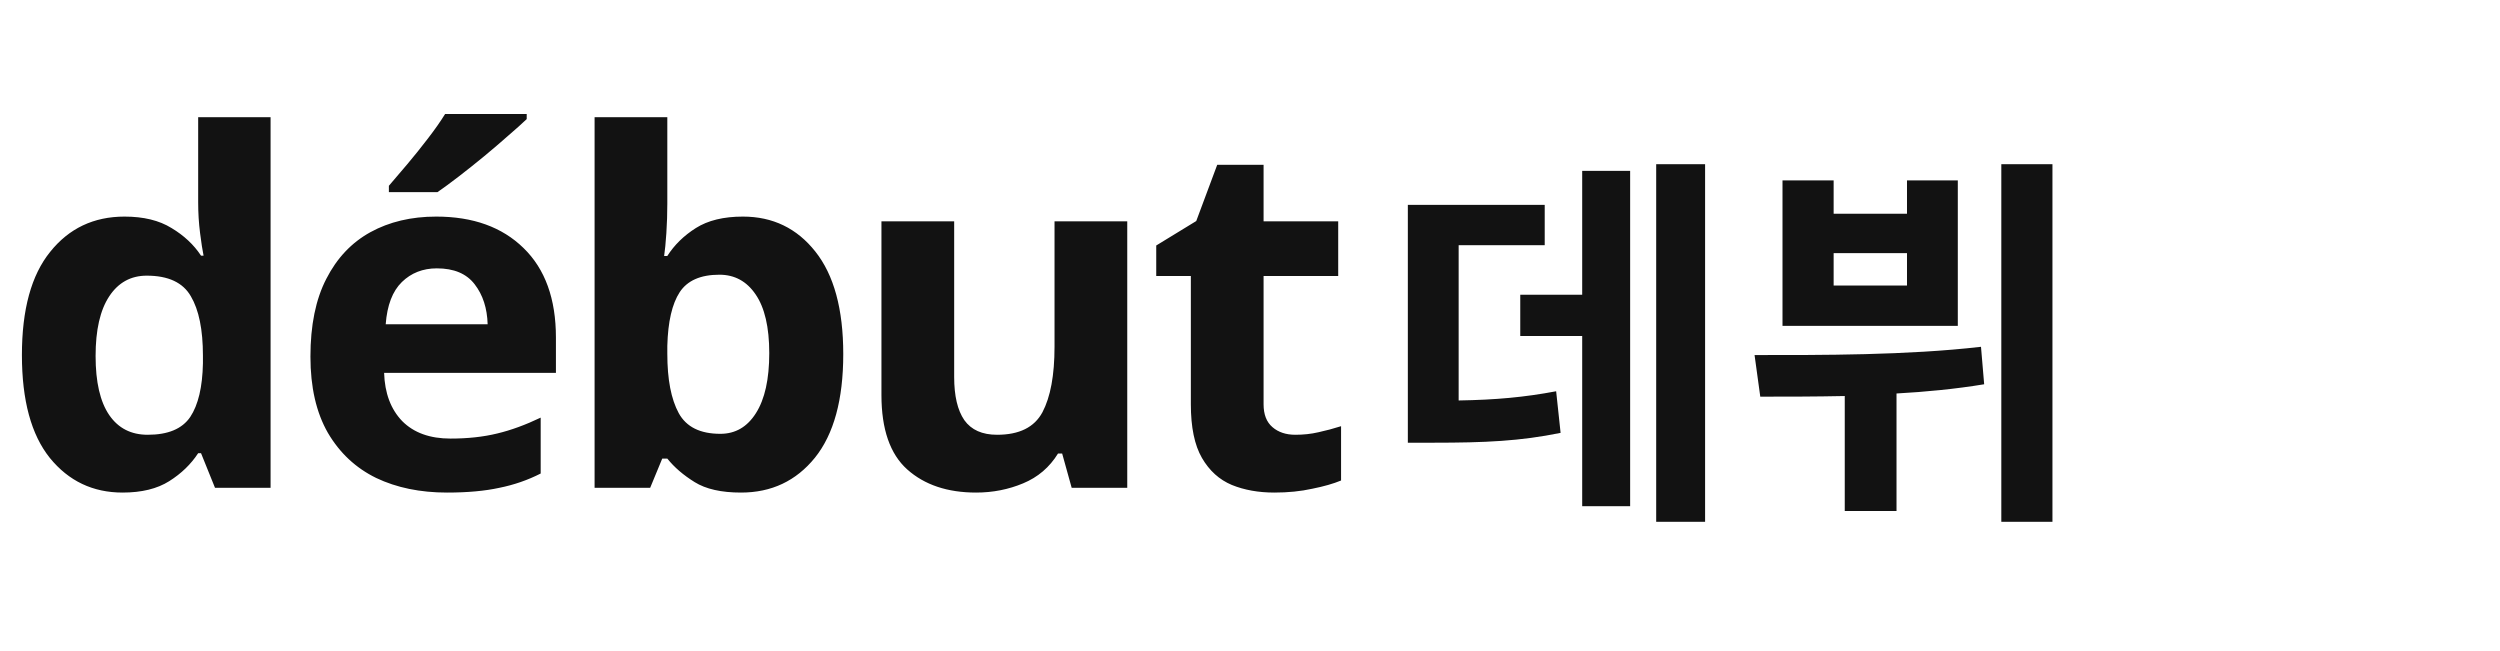
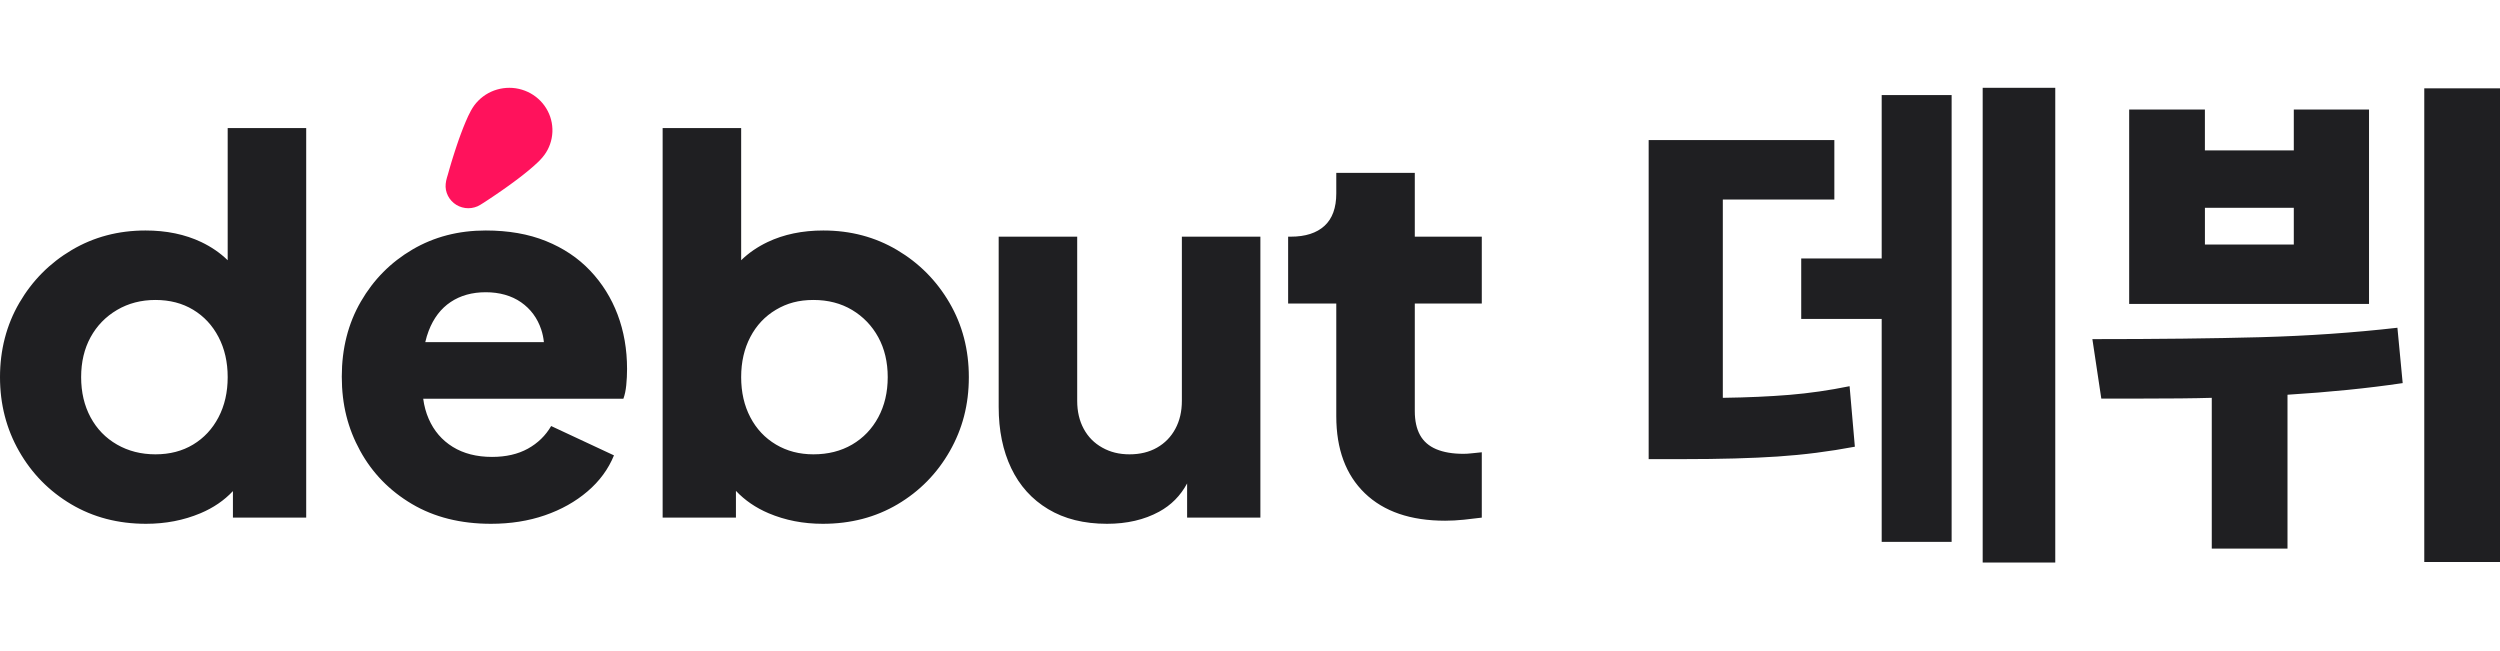
- <svg xmlns="http://www.w3.org/2000/svg" width="123" height="32" viewBox="0 0 123 32" role="img" aria-label="데뷔 DEBUT">
-   <text x="0" y="24" font-family="Pretendard, 'Apple SD Gothic Neo', sans-serif" font-size="24" font-weight="800" letter-spacing="-1" fill="#121212">début</text>
-   <text x="68" y="24" font-family="Pretendard, 'Apple SD Gothic Neo', sans-serif" font-size="19" font-weight="700" fill="#121212">데뷔</text>
+ <svg xmlns="http://www.w3.org/2000/svg" width="123" height="32" viewBox="0 0 123 32" fill="none" role="img" aria-label="데뷔">
+   <path d="M117.953 16.126L118.212 18.849C116.496 19.103 114.606 19.293 112.545 19.421V26.99H108.819V19.573C107.973 19.599 106.74 19.611 105.118 19.611H103.384L102.945 16.685C106.127 16.685 108.886 16.653 111.219 16.59C113.552 16.526 115.798 16.371 117.954 16.125L117.953 16.126ZM40.019 22.353C40.74 22.353 41.375 22.193 41.925 21.872C42.474 21.551 42.903 21.104 43.212 20.53C43.521 19.956 43.676 19.298 43.676 18.555C43.676 17.813 43.521 17.159 43.212 16.593C42.903 16.028 42.474 15.581 41.925 15.251C41.375 14.922 40.74 14.758 40.019 14.758C39.298 14.758 38.718 14.918 38.178 15.239C37.637 15.56 37.216 16.006 36.916 16.581C36.615 17.155 36.465 17.813 36.465 18.555C36.465 19.298 36.615 19.956 36.916 20.53C37.216 21.104 37.637 21.551 38.178 21.872C38.718 22.193 39.332 22.353 40.019 22.353ZM7.648 22.353C8.352 22.353 8.97 22.193 9.502 21.872C10.035 21.551 10.451 21.104 10.751 20.53C11.052 19.956 11.202 19.298 11.202 18.555C11.202 17.813 11.052 17.155 10.751 16.581C10.451 16.006 10.035 15.56 9.502 15.239C8.97 14.918 8.352 14.758 7.648 14.758C6.945 14.758 6.314 14.922 5.756 15.251C5.197 15.581 4.764 16.028 4.455 16.593C4.146 17.159 3.992 17.813 3.992 18.555C3.992 19.298 4.146 19.956 4.455 20.53C4.764 21.104 5.197 21.551 5.756 21.872C6.314 22.193 6.945 22.353 7.648 22.353ZM20.923 16.834C20.968 16.638 21.024 16.452 21.091 16.277C21.331 15.652 21.692 15.18 22.173 14.859C22.654 14.538 23.229 14.378 23.898 14.378C24.568 14.378 25.165 14.543 25.637 14.872C26.108 15.201 26.439 15.648 26.628 16.213C26.694 16.41 26.737 16.617 26.76 16.834H20.924H20.923ZM51.569 25.049C52.367 25.53 53.333 25.771 54.466 25.771C55.444 25.771 56.298 25.573 57.028 25.176C57.62 24.854 58.079 24.391 58.406 23.785V25.467H62.011V11.644H58.148V19.72C58.148 20.244 58.041 20.703 57.826 21.1C57.612 21.497 57.311 21.804 56.925 22.024C56.539 22.244 56.088 22.353 55.573 22.353C55.058 22.353 54.629 22.244 54.234 22.024C53.839 21.804 53.534 21.497 53.32 21.1C53.105 20.703 52.998 20.244 52.998 19.72V11.644H49.135V20.024C49.135 21.171 49.341 22.176 49.753 23.037C50.165 23.898 50.77 24.569 51.569 25.049ZM20.267 24.796C21.366 25.446 22.662 25.771 24.155 25.771C25.116 25.771 26.001 25.632 26.808 25.353C27.614 25.075 28.314 24.682 28.906 24.176C29.499 23.67 29.932 23.079 30.207 22.404L27.117 20.961C26.842 21.433 26.46 21.804 25.971 22.075C25.481 22.345 24.894 22.48 24.207 22.48C23.451 22.48 22.808 22.315 22.275 21.986C21.743 21.657 21.348 21.197 21.091 20.606C20.958 20.302 20.869 19.973 20.822 19.619H30.67C30.739 19.433 30.786 19.209 30.812 18.948C30.838 18.686 30.851 18.421 30.851 18.15C30.851 17.188 30.696 16.298 30.387 15.479C30.078 14.661 29.627 13.939 29.035 13.315C28.443 12.69 27.717 12.205 26.859 11.859C26.001 11.512 25.013 11.34 23.898 11.34C22.558 11.34 21.357 11.652 20.292 12.277C19.228 12.901 18.382 13.753 17.756 14.834C17.129 15.914 16.816 17.146 16.816 18.53C16.816 19.914 17.116 21.079 17.717 22.176C18.318 23.273 19.168 24.146 20.267 24.796ZM112.855 12.03V10.223H108.482V12.03H112.855ZM71.101 25.619C69.402 25.619 68.084 25.168 67.148 24.265C66.213 23.361 65.745 22.1 65.745 20.48V14.935H63.376V11.644H63.504C64.225 11.644 64.779 11.466 65.165 11.112C65.552 10.757 65.745 10.226 65.745 9.517V8.504H69.608V11.644H72.904V14.935H69.608V20.226C69.608 20.699 69.693 21.092 69.865 21.404C70.037 21.716 70.303 21.948 70.663 22.1C71.024 22.252 71.47 22.328 72.002 22.328C72.123 22.328 72.26 22.32 72.415 22.302C72.569 22.285 72.732 22.269 72.904 22.252V25.467C72.646 25.501 72.355 25.535 72.028 25.569C71.702 25.602 71.393 25.619 71.101 25.619ZM84.763 9.816H90.25V6.89H81.114V22.589H82.796C84.634 22.589 86.189 22.546 87.461 22.461C88.734 22.377 90 22.215 91.259 21.978L91 19.001C90 19.205 89.014 19.347 88.043 19.427C87.072 19.507 85.979 19.556 84.763 19.573V9.816ZM40.482 25.771C39.521 25.771 38.633 25.598 37.817 25.252C37.185 24.984 36.649 24.617 36.208 24.151V25.467H32.602V6.301H36.465V12.804C36.833 12.445 37.267 12.147 37.766 11.909C38.564 11.53 39.478 11.34 40.508 11.34C41.847 11.34 43.058 11.661 44.139 12.302C45.221 12.943 46.079 13.808 46.714 14.897C47.35 15.986 47.667 17.205 47.667 18.555C47.667 19.905 47.354 21.104 46.727 22.201C46.101 23.298 45.246 24.168 44.165 24.809C43.083 25.45 41.856 25.771 40.482 25.771ZM7.185 25.771C5.812 25.771 4.584 25.45 3.502 24.809C2.421 24.168 1.566 23.298 0.94 22.201C0.314 21.104 0 19.888 0 18.555C0 17.222 0.317 15.986 0.953 14.897C1.588 13.808 2.446 12.943 3.528 12.302C4.61 11.661 5.82 11.34 7.159 11.34C8.189 11.34 9.103 11.53 9.902 11.909C10.4 12.147 10.834 12.445 11.202 12.804V6.301H15.065V25.467H11.46V24.162C11.029 24.622 10.496 24.986 9.863 25.252C9.039 25.598 8.146 25.771 7.185 25.771ZM108.482 7.399H112.855V5.389H116.556V14.955H104.755V5.389H108.481V7.399H108.482ZM92.579 26.659H96.02V4.677H92.579V12.716H88.62V15.693H92.579V26.659ZM123 27.652H119.274V4.346H123V27.652ZM97.548 27.677H101.119V4.32H97.548V27.677Z" fill-rule="evenodd" clip-rule="evenodd" fill="#1F1F22" />
+   <path d="M23.335 5.183C23.275 5.265 23.221 5.354 23.171 5.442C23.121 5.53 23.077 5.623 23.033 5.714C22.989 5.806 22.949 5.9 22.909 5.994C22.869 6.087 22.83 6.182 22.793 6.277C22.756 6.372 22.719 6.466 22.684 6.562C22.648 6.658 22.613 6.753 22.579 6.849C22.545 6.946 22.512 7.042 22.48 7.138C22.447 7.234 22.415 7.331 22.384 7.428C22.352 7.525 22.321 7.622 22.291 7.719C22.261 7.817 22.231 7.913 22.201 8.011C22.172 8.108 22.143 8.206 22.115 8.304C22.087 8.402 22.058 8.499 22.032 8.598C22.004 8.696 21.969 8.793 21.951 8.892C21.933 8.991 21.918 9.094 21.923 9.194C21.927 9.294 21.947 9.398 21.98 9.493C22.012 9.588 22.06 9.682 22.118 9.765C22.176 9.848 22.248 9.926 22.326 9.99C22.404 10.054 22.495 10.11 22.588 10.15C22.682 10.191 22.785 10.22 22.886 10.234C22.987 10.248 23.094 10.248 23.195 10.234C23.296 10.22 23.398 10.191 23.492 10.151C23.586 10.111 23.672 10.051 23.759 9.997C23.847 9.943 23.932 9.885 24.018 9.829C24.103 9.772 24.189 9.715 24.274 9.658C24.36 9.6 24.445 9.543 24.529 9.484C24.614 9.426 24.699 9.368 24.783 9.308C24.867 9.249 24.951 9.19 25.034 9.13C25.118 9.07 25.201 9.01 25.283 8.948C25.366 8.887 25.448 8.825 25.53 8.763C25.612 8.701 25.693 8.638 25.773 8.574C25.854 8.51 25.933 8.446 26.013 8.38C26.092 8.315 26.17 8.249 26.247 8.18C26.324 8.113 26.401 8.044 26.474 7.972C26.546 7.9 26.619 7.827 26.684 7.749C26.75 7.67 26.812 7.588 26.866 7.502C26.92 7.416 26.968 7.325 27.008 7.232C27.049 7.139 27.083 7.042 27.109 6.944C27.136 6.846 27.155 6.745 27.166 6.644C27.178 6.544 27.183 6.441 27.179 6.34C27.175 6.239 27.164 6.137 27.146 6.037C27.127 5.937 27.101 5.838 27.069 5.742C27.036 5.646 26.995 5.551 26.948 5.461C26.901 5.37 26.848 5.283 26.788 5.2C26.728 5.118 26.662 5.038 26.591 4.965C26.519 4.892 26.442 4.823 26.361 4.761C26.28 4.699 26.193 4.642 26.104 4.592C26.014 4.542 25.919 4.498 25.823 4.461C25.727 4.425 25.628 4.395 25.527 4.372C25.427 4.349 25.324 4.334 25.221 4.326C25.119 4.319 25.014 4.318 24.911 4.325C24.808 4.332 24.705 4.347 24.605 4.368C24.504 4.39 24.404 4.419 24.307 4.454C24.211 4.49 24.116 4.533 24.026 4.582C23.936 4.632 23.848 4.687 23.767 4.749C23.685 4.81 23.607 4.878 23.535 4.951C23.463 5.023 23.396 5.101 23.335 5.183Z" fill="#FF125C" />
</svg>
